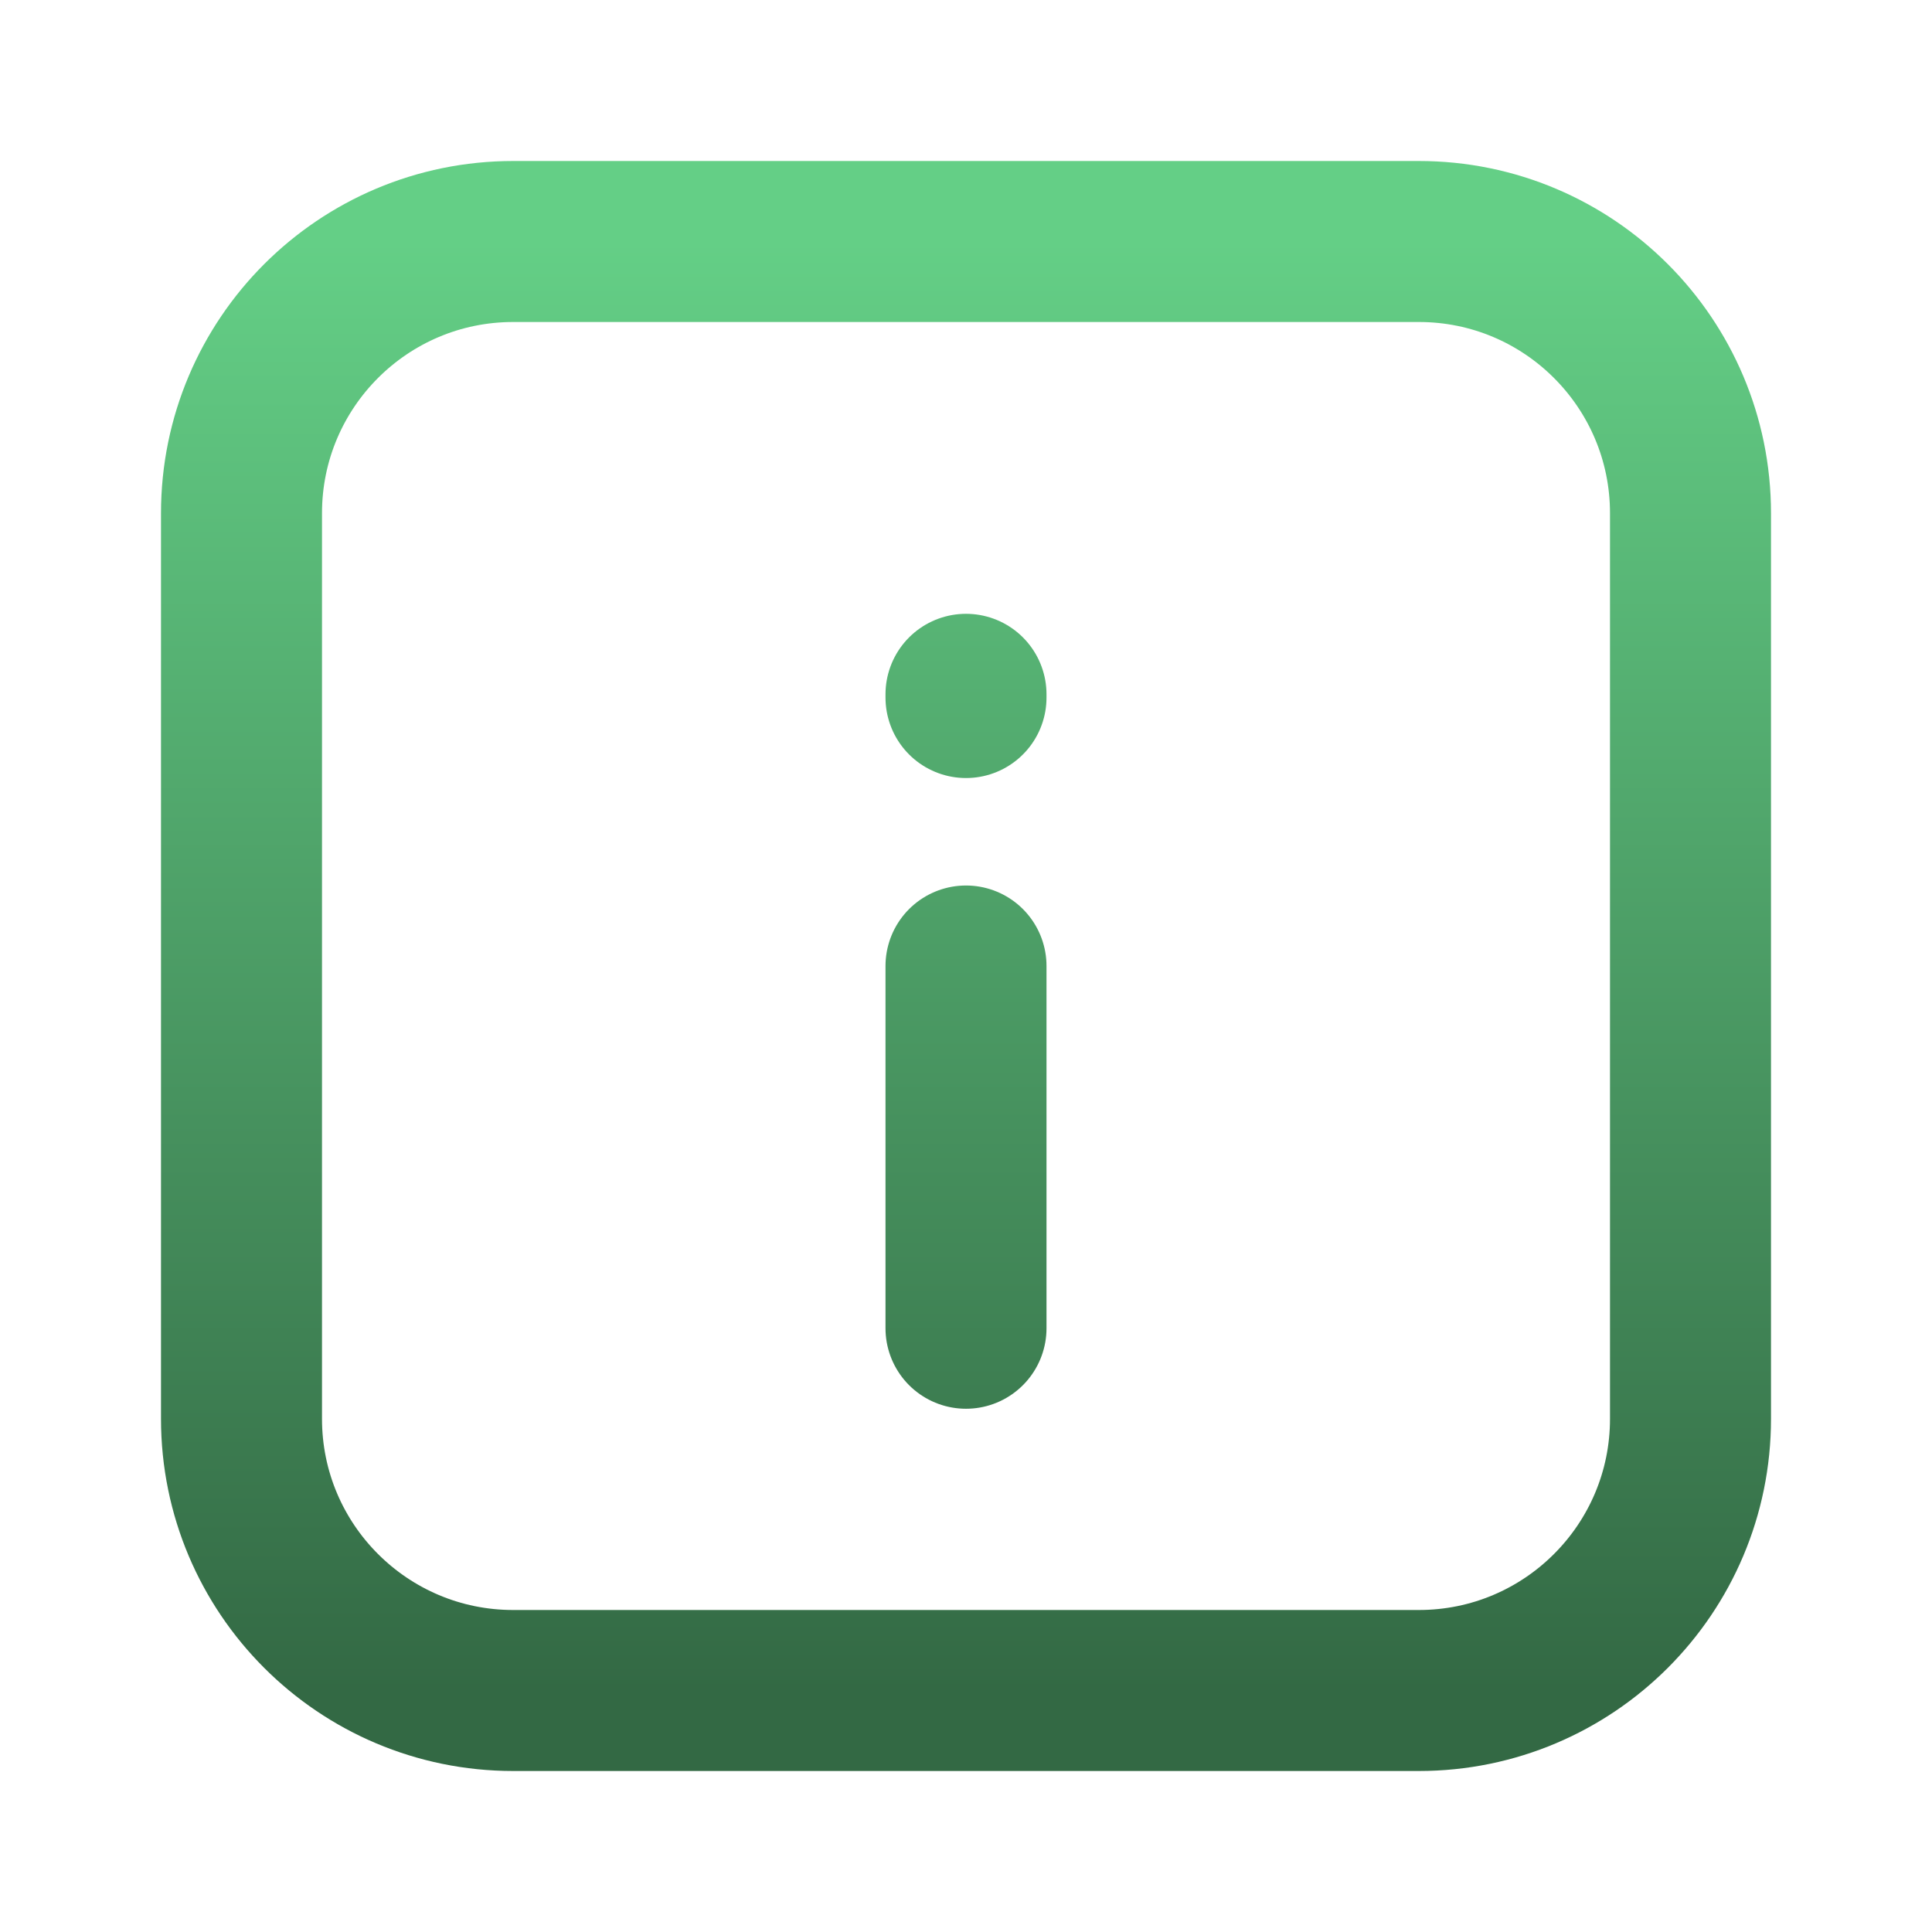
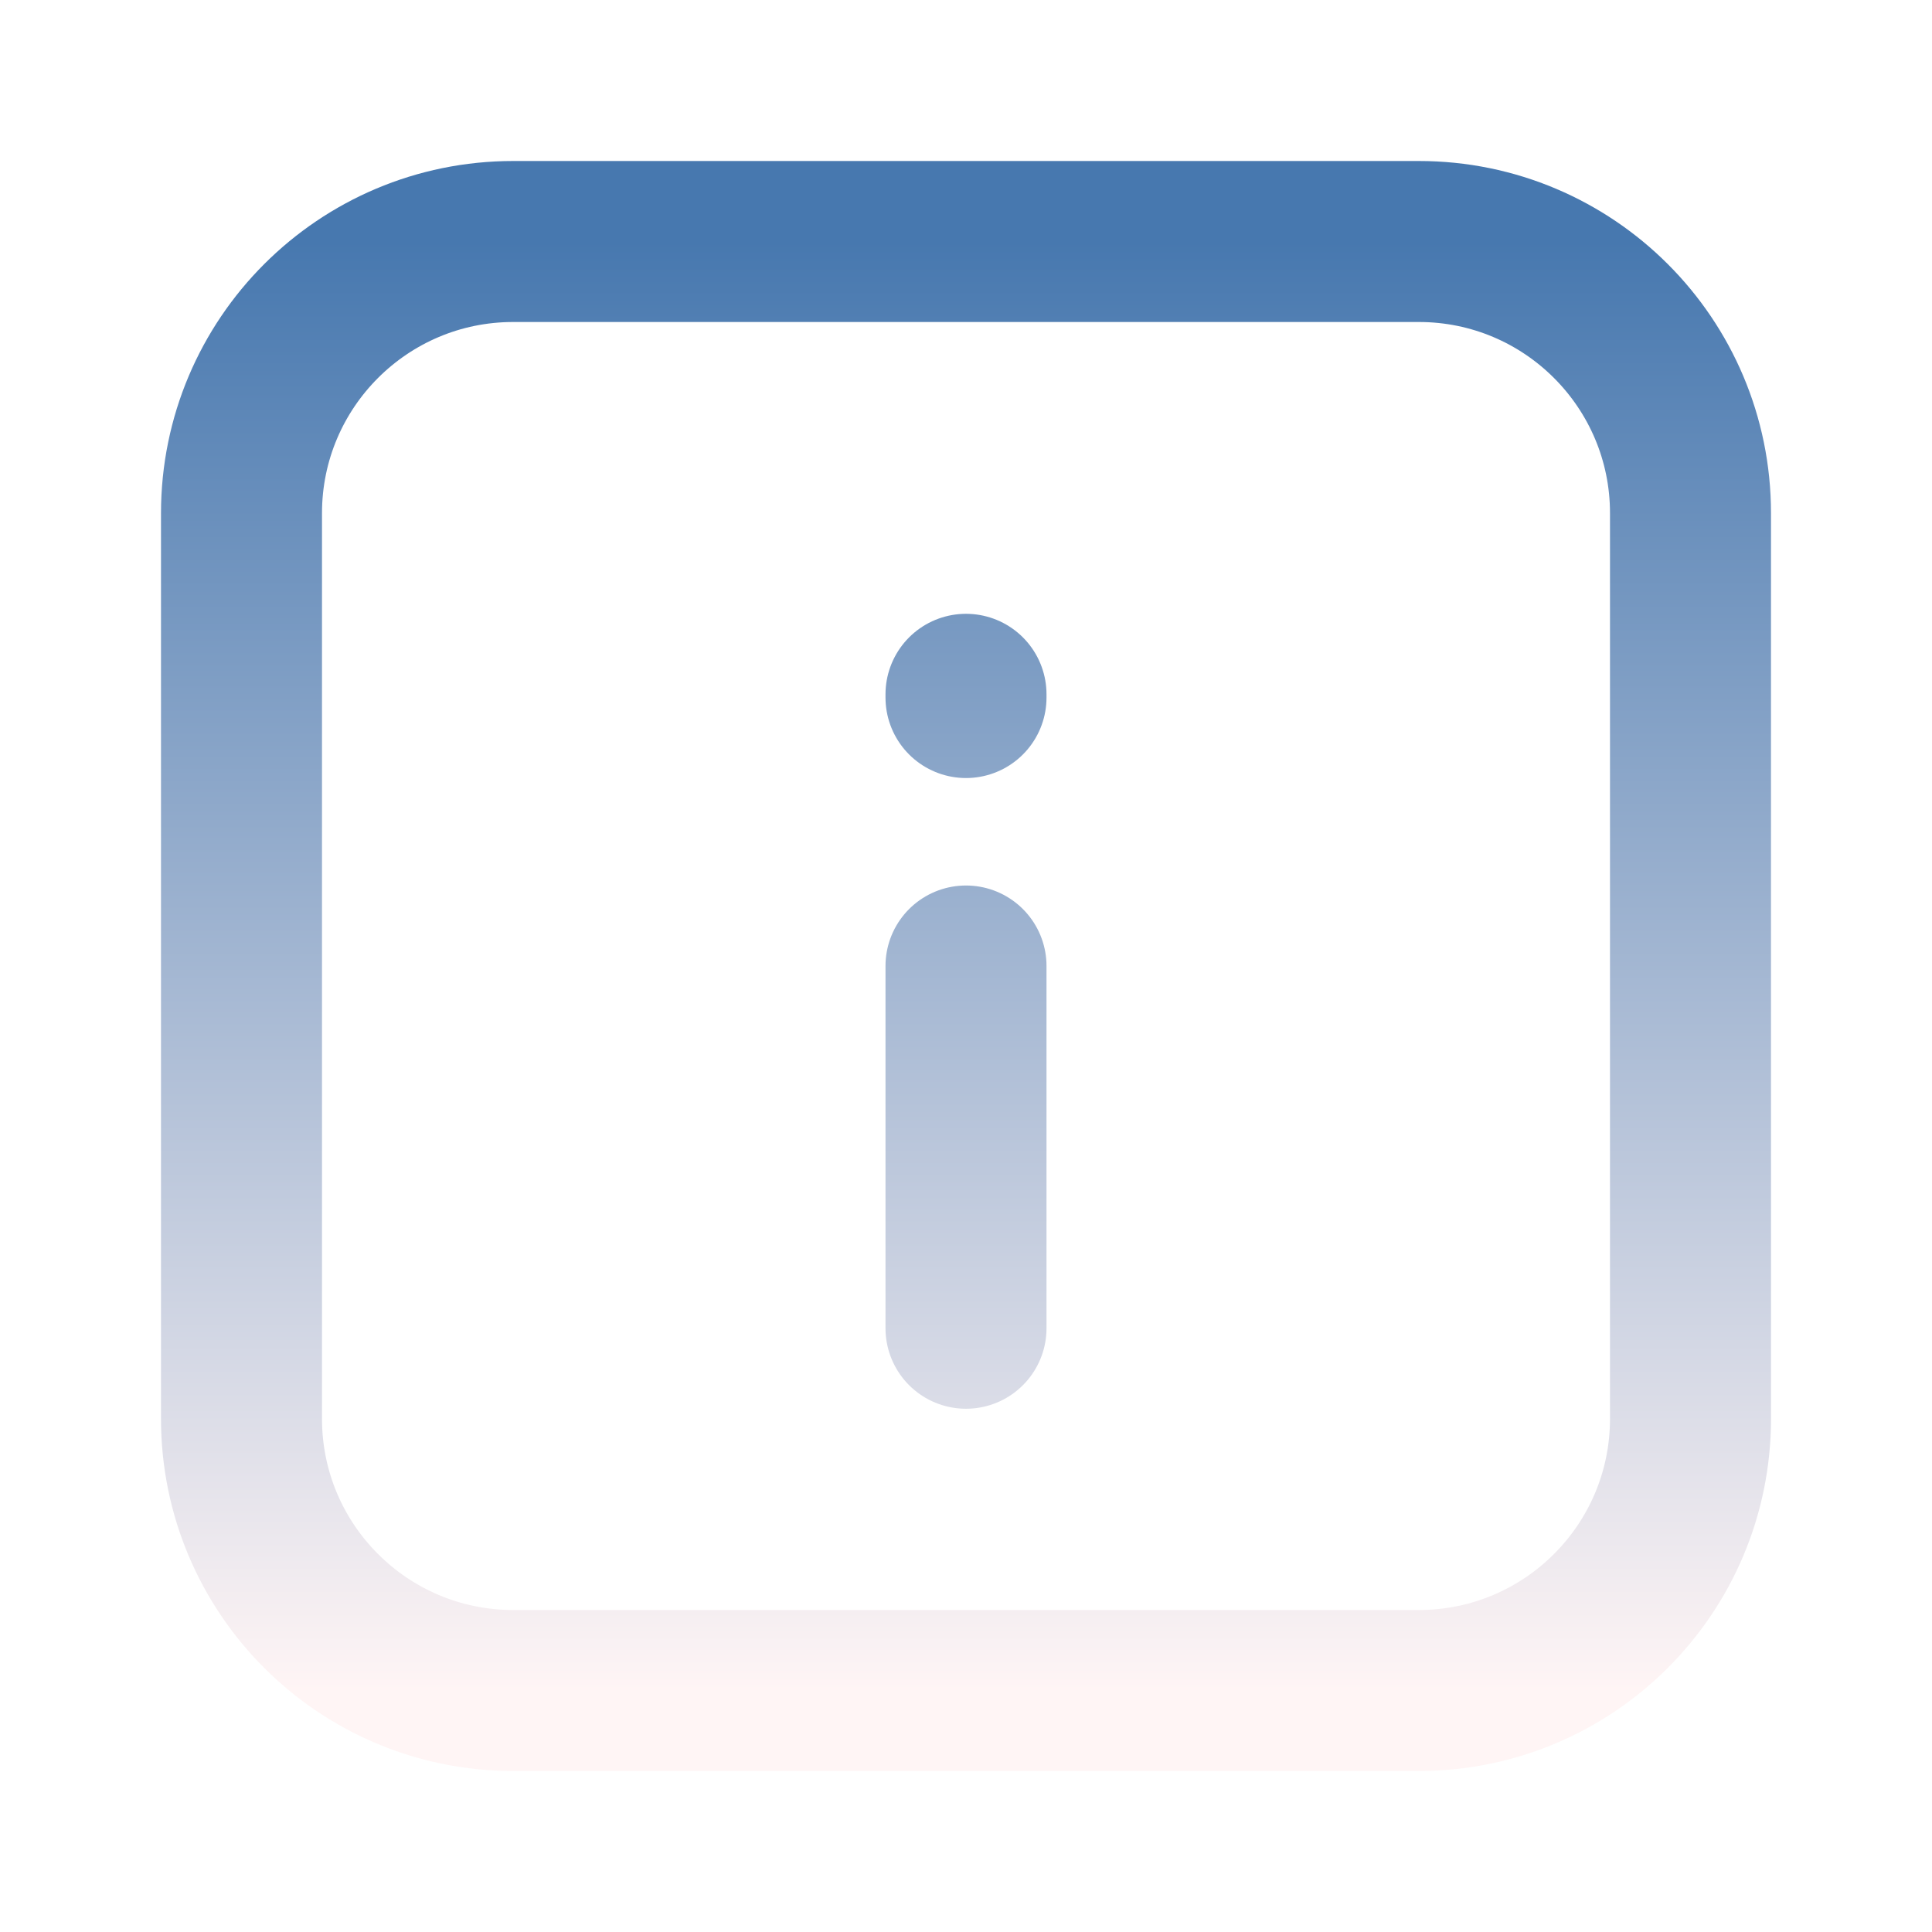
<svg xmlns="http://www.w3.org/2000/svg" width="24" height="24" viewBox="0 0 24 24" fill="none">
-   <path d="M12 12L12 16.5M12 8.665V8.625M3 17.625L3 6.375C3 4.511 4.511 3 6.375 3L17.625 3C19.489 3 21 4.511 21 6.375L21 17.625C21 19.489 19.489 21 17.625 21H6.375C4.511 21 3 19.489 3 17.625Z" stroke="url(#paint0_linear_182_589)" stroke-width="2" stroke-linecap="round" stroke-linejoin="round" />
+   <path d="M12 12L12 16.5M12 8.665V8.625M3 17.625L3 6.375C3 4.511 4.511 3 6.375 3L17.625 3C19.489 3 21 4.511 21 6.375L21 17.625C21 19.489 19.489 21 17.625 21H6.375C4.511 21 3 19.489 3 17.625Z" stroke="url(#paint0_linear_193_886)" stroke-width="2" stroke-linecap="round" stroke-linejoin="round" />
  <defs>
-     <linearGradient id="paint0_linear_182_589" x1="12" y1="3" x2="12" y2="21" gradientUnits="userSpaceOnUse">
-       <stop stop-color="#64CF86" />
-       <stop offset="1" stop-color="#336944" />
+     <linearGradient id="paint0_linear_193_886" x1="12" y1="3" x2="12" y2="21" gradientUnits="userSpaceOnUse">
+       <stop stop-color="#4778AF" />
+       <stop offset="1" stop-color="#FFF5F5" />
    </linearGradient>
  </defs>
</svg>
